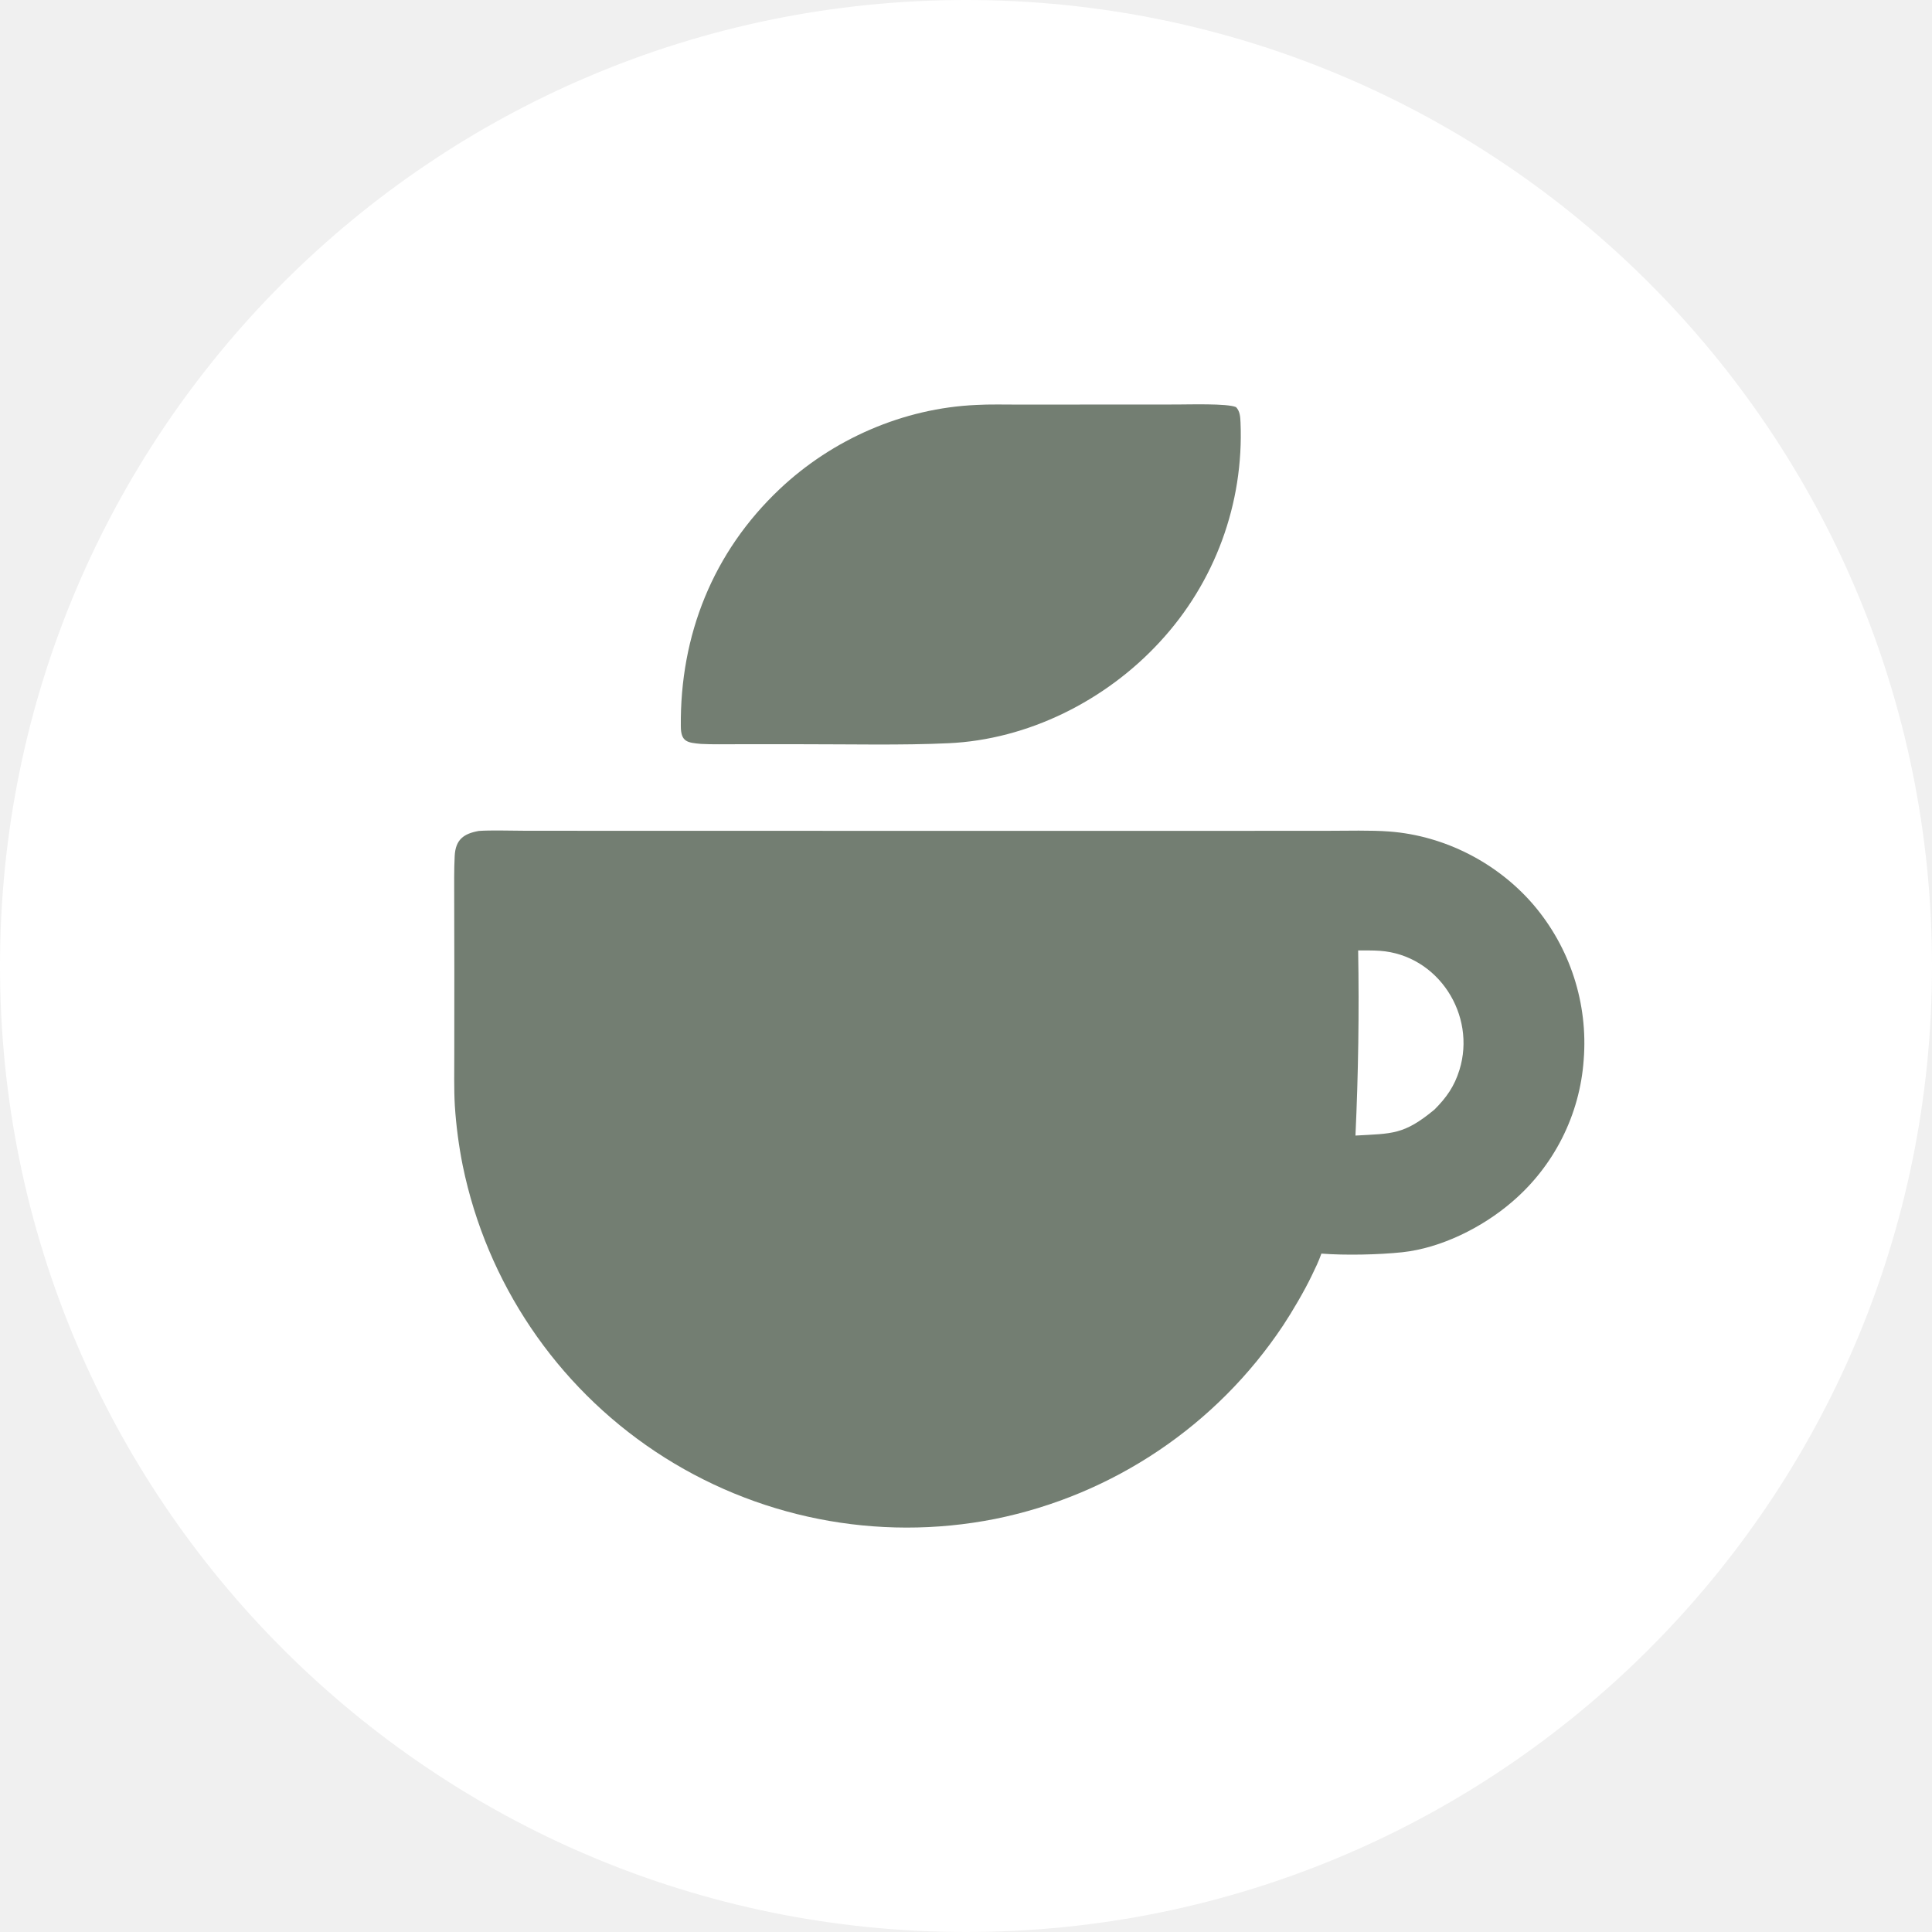
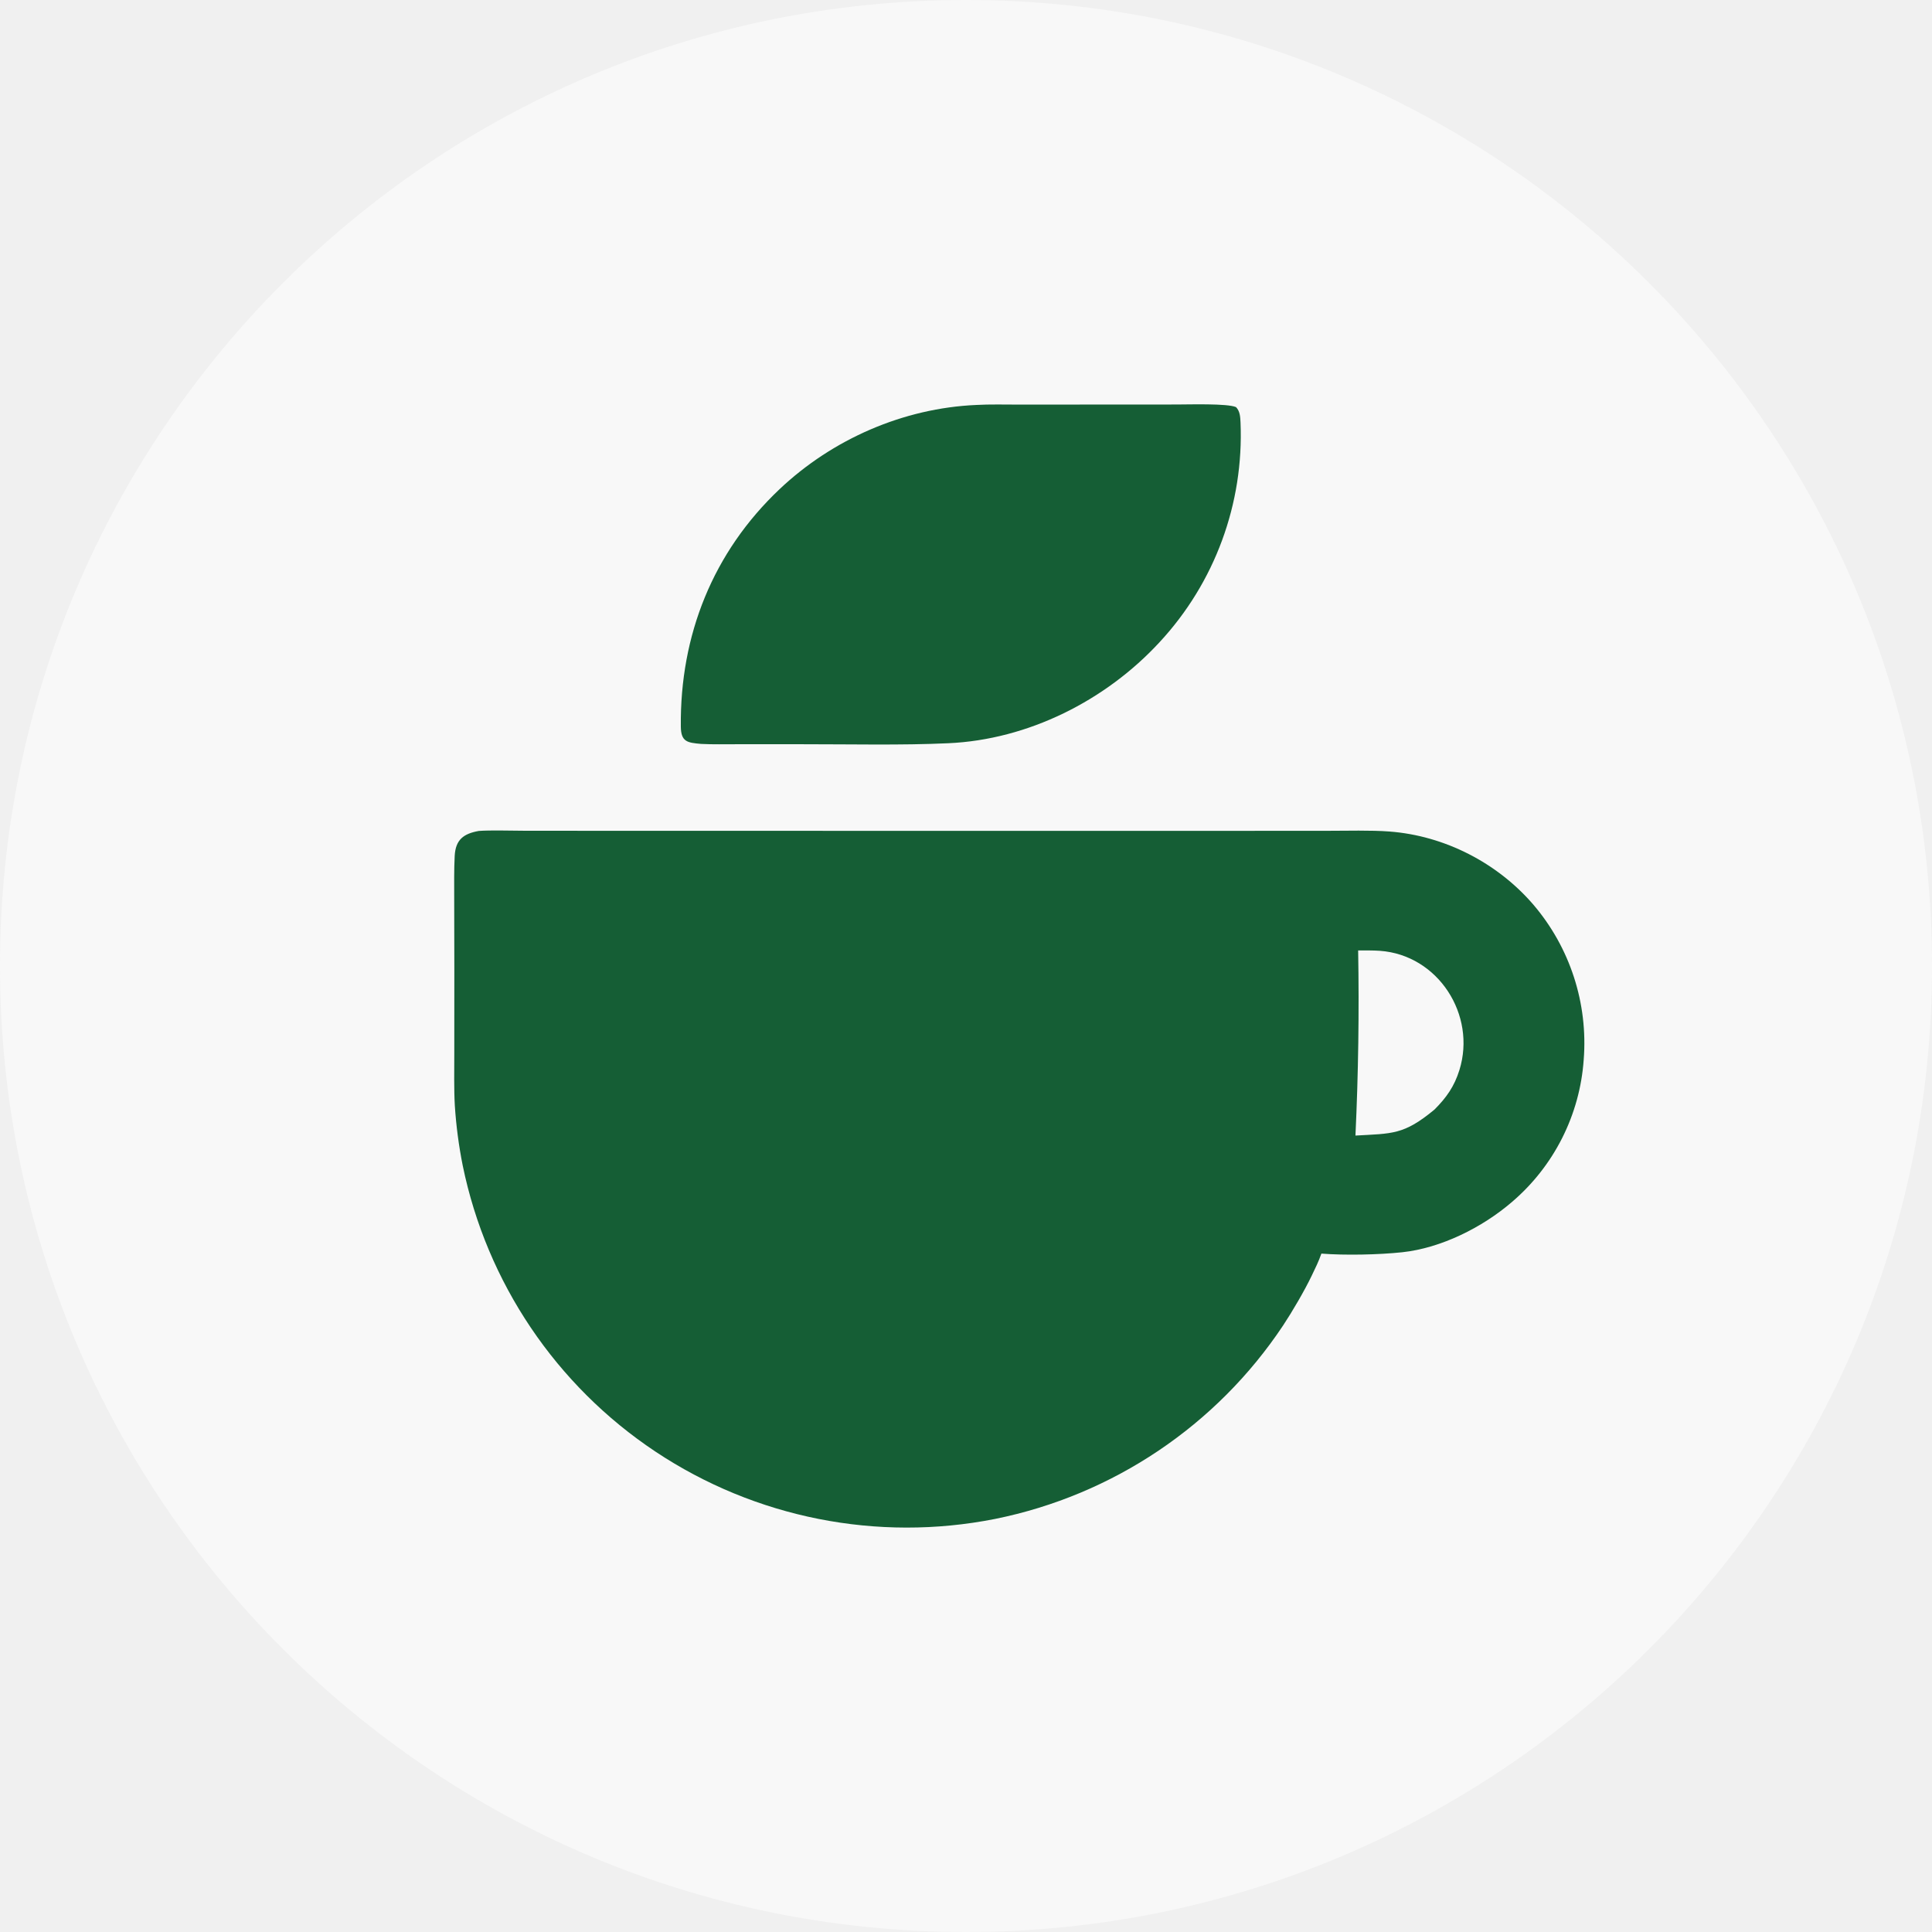
<svg xmlns="http://www.w3.org/2000/svg" preserveAspectRatio="none" overflow="visible" style="display: block;" width="43" height="43" viewBox="0 0 43 43" fill="none">
  <g id="Group 2719">
-     <circle id="Ellipse 47" cx="21.5" cy="21.5" r="21.5" fill="white" />
-     <path id="Union" d="M11.691 18.49L13.731 18.491L20.213 18.492H27.253L29.547 18.491C29.977 18.491 30.508 18.475 30.926 18.507C32.153 18.6 33.327 19.204 34.127 20.134C34.944 21.09 35.347 22.333 35.248 23.587C35.162 24.814 34.586 25.955 33.65 26.753C32.991 27.32 32.074 27.778 31.209 27.871C30.684 27.927 29.932 27.942 29.41 27.901C29.347 28.081 29.277 28.22 29.195 28.391C29.037 28.722 28.76 29.196 28.558 29.5C27.076 31.728 24.769 33.277 22.145 33.807C19.527 34.325 16.81 33.786 14.588 32.308C12.375 30.835 10.834 28.547 10.299 25.943C10.211 25.503 10.152 25.056 10.123 24.607C10.102 24.241 10.111 23.811 10.111 23.439L10.112 21.559L10.109 19.98C10.109 19.67 10.104 19.36 10.12 19.051C10.139 18.684 10.322 18.554 10.657 18.494C10.915 18.474 11.418 18.49 11.691 18.49ZM30.228 21.154C30.252 22.528 30.232 23.902 30.168 25.274C30.988 25.227 31.243 25.262 31.927 24.695C32.194 24.428 32.369 24.179 32.482 23.815C32.863 22.59 32.011 21.255 30.712 21.162C30.551 21.151 30.388 21.154 30.228 21.154ZM26.185 9.003C26.46 9.003 27.314 8.976 27.51 9.061C27.599 9.154 27.604 9.278 27.61 9.403C27.686 11.207 27.038 12.967 25.81 14.291C24.61 15.593 22.881 16.464 21.103 16.542C20.077 16.59 18.882 16.563 17.842 16.564H16.407C16.141 16.563 15.868 16.571 15.603 16.557C15.302 16.53 15.156 16.514 15.153 16.171C15.132 14.139 15.867 12.29 17.351 10.887C18.529 9.773 20.108 9.083 21.731 9.013C22.01 8.996 22.392 9.005 22.676 9.005L24.372 9.004L26.185 9.003Z" fill="#737E72" />
+     <circle id="Ellipse 47" cx="21.5" cy="21.5" r="21.5" fill="#F8F8F8" />
+     <path id="Union" d="M11.691 18.49L13.731 18.491L20.213 18.492H27.253L29.547 18.491C29.977 18.491 30.508 18.475 30.926 18.507C32.153 18.6 33.327 19.204 34.127 20.134C34.944 21.09 35.347 22.333 35.248 23.587C35.162 24.814 34.586 25.955 33.65 26.753C32.991 27.32 32.074 27.778 31.209 27.871C30.684 27.927 29.932 27.942 29.41 27.901C29.347 28.081 29.277 28.22 29.195 28.391C29.037 28.722 28.76 29.196 28.558 29.5C27.076 31.728 24.769 33.277 22.145 33.807C19.527 34.325 16.81 33.786 14.588 32.308C12.375 30.835 10.834 28.547 10.299 25.943C10.211 25.503 10.152 25.056 10.123 24.607C10.102 24.241 10.111 23.811 10.111 23.439L10.112 21.559L10.109 19.98C10.109 19.67 10.104 19.36 10.12 19.051C10.139 18.684 10.322 18.554 10.657 18.494C10.915 18.474 11.418 18.49 11.691 18.49ZM30.228 21.154C30.252 22.528 30.232 23.902 30.168 25.274C30.988 25.227 31.243 25.262 31.927 24.695C32.194 24.428 32.369 24.179 32.482 23.815C32.863 22.59 32.011 21.255 30.712 21.162C30.551 21.151 30.388 21.154 30.228 21.154ZM26.185 9.003C26.46 9.003 27.314 8.976 27.51 9.061C27.599 9.154 27.604 9.278 27.61 9.403C27.686 11.207 27.038 12.967 25.81 14.291C24.61 15.593 22.881 16.464 21.103 16.542C20.077 16.59 18.882 16.563 17.842 16.564H16.407C16.141 16.563 15.868 16.571 15.603 16.557C15.302 16.53 15.156 16.514 15.153 16.171C15.132 14.139 15.867 12.29 17.351 10.887C18.529 9.773 20.108 9.083 21.731 9.013C22.01 8.996 22.392 9.005 22.676 9.005L24.372 9.004L26.185 9.003Z" fill="#155E35" />
  </g>
</svg>
